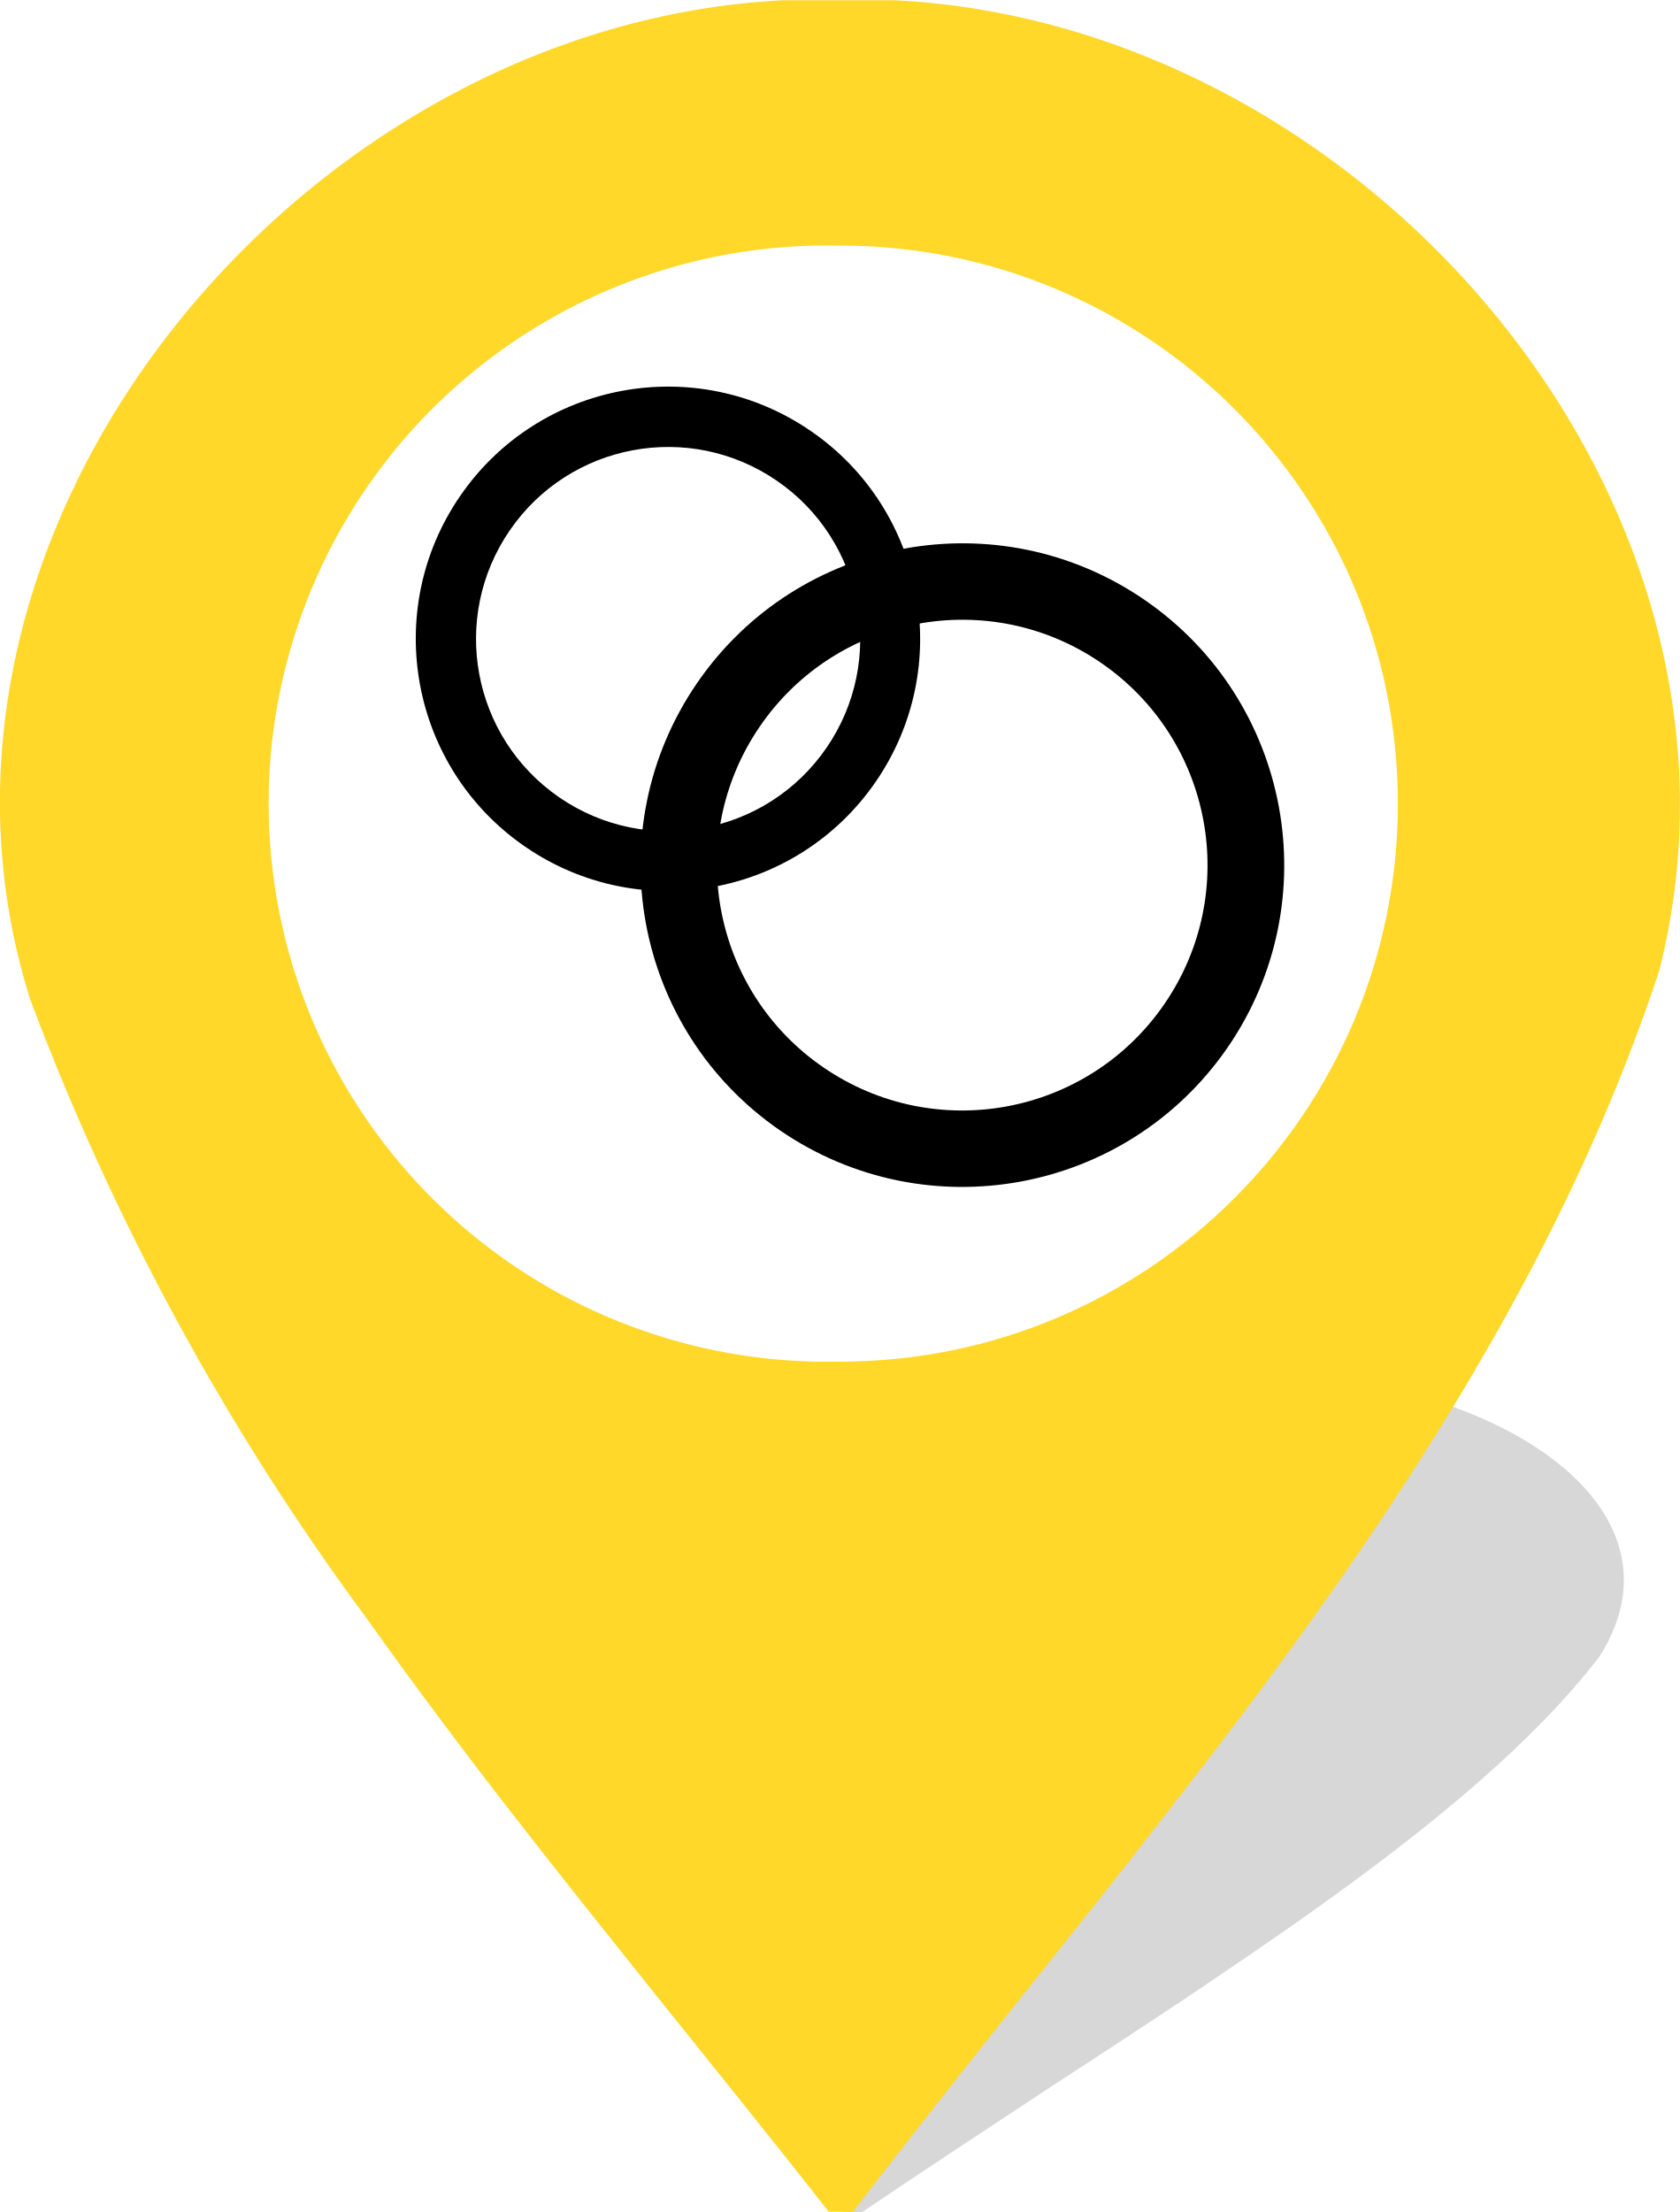
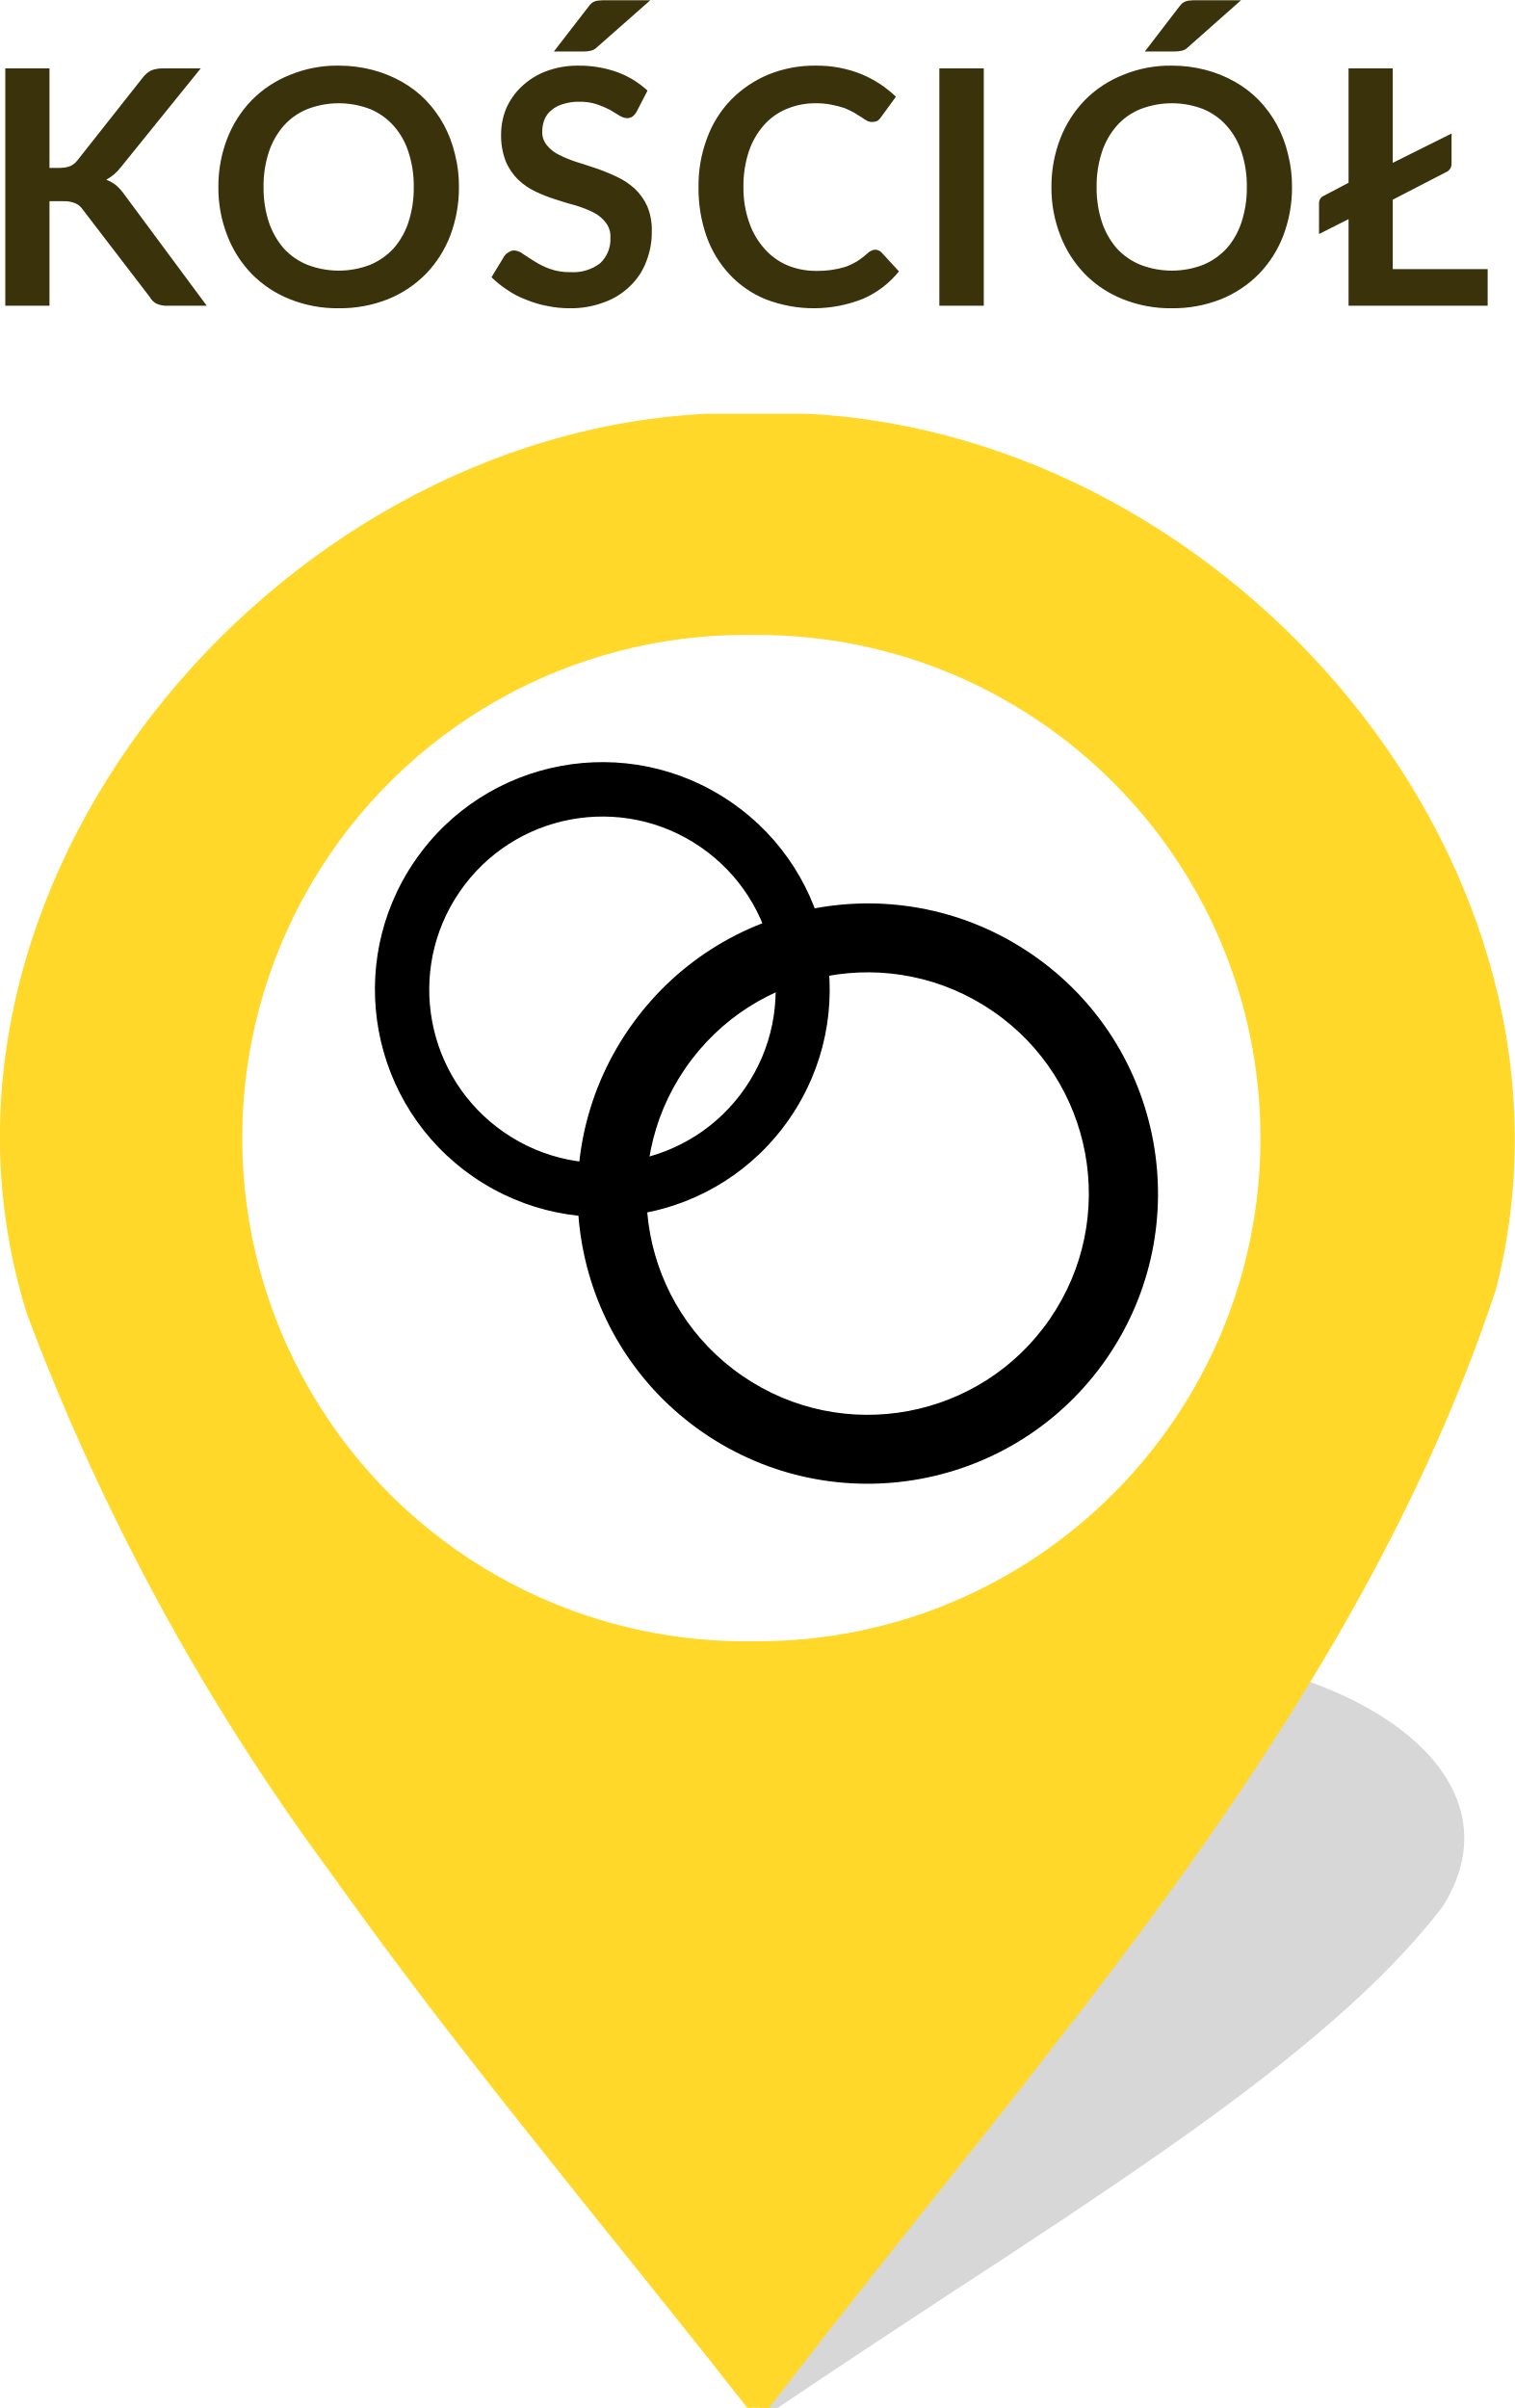
- <svg xmlns="http://www.w3.org/2000/svg" id="marker_wedding" width="60" height="79" viewBox="0 0 60 79">
+ <svg xmlns="http://www.w3.org/2000/svg" id="marker_wedding" width="60" height="95.38" viewBox="0 0 60 95.38">
  <defs>
    <style>
-       .cls-1, .cls-2, .cls-3 {
+       .cls-1, .cls-2, .cls-3, .cls-4 {
        fill-rule: evenodd;
      }

      .cls-1 {
        opacity: 0.16;
      }

      .cls-2 {
        fill: #ffd829;
      }
+ 
+       .cls-3 {
+         fill: #39320b;
+       }
    </style>
  </defs>
-   <path id="Kształt_1_kopia_2" data-name="Kształt 1 kopia 2" class="cls-1" d="M3014.61,3039.19c0.54,1.09,1.16,2.19,1.82,3.31,0.61,1.02,1.26,2.05,1.92,3.1,0.9,1.42,1.84,2.88,2.76,4.4h0.69c2.28-1.54,4.52-3.01,6.69-4.44,1.62-1.05,3.2-2.09,4.72-3.1,1.66-1.11,3.26-2.2,4.78-3.28,4.26-3.04,7.82-5.99,10.15-9.03,3.35-5.29-3.54-9.93-12.18-10.14h-2.07c-9.02.21-20.44,5.1-21.34,10.48A16.349,16.349,0,0,0,3014.61,3039.19Z" transform="translate(-2991 -2971)" />
-   <path id="Kształt_5" data-name="Kształt 5" class="cls-2" d="M3004.06,3028.75q2.58,3.615,5.32,7.13c1.6,2.06,3.24,4.11,4.87,6.15,2.13,2.66,4.27,5.3,6.35,7.96h0.87c2.06-2.69,4.18-5.36,6.31-8.04,1.63-2.04,3.27-4.1,4.87-6.17,1.81-2.32,3.59-4.67,5.3-7.06,5.07-7.12,9.53-14.63,12.31-23.03,4.26-16.66-10.38-33.82-27.28-34.68h-4.01c-17.26.86-32.16,18.88-26.9,35.66A90.828,90.828,0,0,0,3004.06,3028.75Zm16.75-48.98H3021a19.93,19.93,0,1,1,0,39.86h-0.19A19.932,19.932,0,1,1,3020.81,2979.77Z" transform="translate(-2991 -2971)" />
-   <path id="Elipsa_3_kopia" data-name="Elipsa 3 kopia" class="cls-3" d="M3018.86,3011.37a11.495,11.495,0,1,1,15.99-2.96A11.509,11.509,0,0,1,3018.86,3011.37Zm1.55-2.25a8.762,8.762,0,1,1,12.18-2.26A8.759,8.759,0,0,1,3020.41,3009.12Z" transform="translate(-2991 -2971)" />
-   <path id="Elipsa_3_kopia_2" data-name="Elipsa 3 kopia 2" class="cls-3" d="M3009.76,3001.24a9.007,9.007,0,1,1,12.52-2.32A9.006,9.006,0,0,1,3009.76,3001.24Zm1.22-1.76a6.861,6.861,0,1,1,9.54-1.77A6.862,6.862,0,0,1,3010.98,2999.48Z" transform="translate(-2991 -2971)" />
+   <path id="Kształt_1_kopia_2" data-name="Kształt 1 kopia 2" class="cls-1" d="M3014.61,3039.19c0.54,1.09,1.16,2.19,1.82,3.31,0.61,1.02,1.26,2.05,1.92,3.1,0.9,1.42,1.84,2.88,2.76,4.4h0.69c2.28-1.54,4.52-3.01,6.69-4.44,1.62-1.05,3.2-2.09,4.72-3.1,1.66-1.11,3.26-2.2,4.78-3.28,4.26-3.04,7.82-5.99,10.15-9.03,3.35-5.29-3.54-9.93-12.18-10.14h-2.07c-9.02.21-20.44,5.1-21.34,10.48A16.349,16.349,0,0,0,3014.61,3039.19Z" transform="translate(-2991 -2954.62)" />
+   <path id="Kształt_5" data-name="Kształt 5" class="cls-2" d="M3004.06,3028.75q2.58,3.615,5.32,7.13c1.6,2.06,3.24,4.11,4.87,6.15,2.13,2.66,4.27,5.3,6.35,7.96h0.87c2.06-2.69,4.18-5.36,6.31-8.04,1.63-2.04,3.27-4.1,4.87-6.17,1.81-2.32,3.59-4.67,5.3-7.06,5.07-7.12,9.53-14.63,12.31-23.03,4.26-16.66-10.38-33.82-27.28-34.68h-4.01c-17.26.86-32.16,18.88-26.9,35.66A90.828,90.828,0,0,0,3004.06,3028.75Zm16.75-48.98H3021a19.93,19.93,0,1,1,0,39.86h-0.19A19.932,19.932,0,1,1,3020.81,2979.77Z" transform="translate(-2991 -2954.62)" />
+   <path id="KOŚCIÓŁ" class="cls-3" d="M2992.96,2957.33h-1.75v9.4h1.75v-4.14h0.55a1.137,1.137,0,0,1,.47.08,0.659,0.659,0,0,1,.29.24l2.66,3.47a0.7,0.7,0,0,0,.25.26,0.979,0.979,0,0,0,.47.09h1.54l-3.26-4.4a2.05,2.05,0,0,0-.33-0.37,1.5,1.5,0,0,0-.39-0.22,1.871,1.871,0,0,0,.58-0.5l3.16-3.91h-1.5a1.187,1.187,0,0,0-.46.08,0.976,0.976,0,0,0-.34.29l-2.59,3.28a0.741,0.741,0,0,1-.28.22,1.163,1.163,0,0,1-.41.07h-0.41v-3.94Zm16.06,3.39a4.727,4.727,0,0,0-.44-1.16,4.568,4.568,0,0,0-.71-0.97,4.218,4.218,0,0,0-.95-0.73,4.779,4.779,0,0,0-1.16-.47,5.231,5.231,0,0,0-1.34-.17,4.863,4.863,0,0,0-1.94.37,4.38,4.38,0,0,0-1.51,1,4.544,4.544,0,0,0-.97,1.52,5.242,5.242,0,0,0-.35,1.92,5.151,5.151,0,0,0,.35,1.91,4.49,4.49,0,0,0,.97,1.53,4.38,4.38,0,0,0,1.51,1,5.041,5.041,0,0,0,1.94.36,5.129,5.129,0,0,0,1.95-.36,4.434,4.434,0,0,0,1.5-1,4.49,4.49,0,0,0,.97-1.53,5.359,5.359,0,0,0,.34-1.91A5.057,5.057,0,0,0,3009.02,2960.72Zm-1.84,2.7a2.942,2.942,0,0,1-.59,1.04,2.65,2.65,0,0,1-.93.65,3.458,3.458,0,0,1-2.48,0,2.6,2.6,0,0,1-.94-0.65,3.1,3.1,0,0,1-.59-1.04,4.317,4.317,0,0,1-.21-1.39,4.274,4.274,0,0,1,.21-1.39,3.008,3.008,0,0,1,.59-1.04,2.507,2.507,0,0,1,.94-0.66,3.458,3.458,0,0,1,2.48,0,2.552,2.552,0,0,1,.93.66,2.856,2.856,0,0,1,.59,1.04,4.274,4.274,0,0,1,.21,1.39A4.317,4.317,0,0,1,3007.18,2963.42Zm9.47-5.21a3.562,3.562,0,0,0-1.19-.73,4.483,4.483,0,0,0-1.54-.26,3.56,3.56,0,0,0-1.31.23,2.924,2.924,0,0,0-.96.61,2.673,2.673,0,0,0-.6.86,2.7,2.7,0,0,0-.2,1,2.835,2.835,0,0,0,.18,1.08,2.2,2.2,0,0,0,.5.74,2.552,2.552,0,0,0,.69.47,5.879,5.879,0,0,0,.79.31c0.27,0.09.54,0.17,0.8,0.24a4.516,4.516,0,0,1,.69.27,1.41,1.41,0,0,1,.49.4,0.882,0.882,0,0,1,.19.6,1.3,1.3,0,0,1-.41,1.02,1.747,1.747,0,0,1-1.16.35,2.3,2.3,0,0,1-.83-0.13,3.152,3.152,0,0,1-.61-0.3c-0.17-.11-0.32-0.2-0.45-0.29a0.63,0.63,0,0,0-.35-0.14,0.36,0.36,0,0,0-.22.07,0.5,0.5,0,0,0-.17.15l-0.51.84a3.872,3.872,0,0,0,.62.5,3.336,3.336,0,0,0,.75.39,4.062,4.062,0,0,0,.84.25,4.308,4.308,0,0,0,.88.09,3.7,3.7,0,0,0,1.38-.24,2.789,2.789,0,0,0,1.03-.65,2.589,2.589,0,0,0,.63-0.96,3.161,3.161,0,0,0,.22-1.2,2.433,2.433,0,0,0-.18-0.99,2.205,2.205,0,0,0-.49-0.69,2.772,2.772,0,0,0-.7-0.47,7.919,7.919,0,0,0-.8-0.33c-0.27-.09-0.54-0.18-0.8-0.26a4.5,4.5,0,0,1-.69-0.28,1.368,1.368,0,0,1-.49-0.38,0.784,0.784,0,0,1-.19-0.55,1.28,1.28,0,0,1,.09-0.48,0.912,0.912,0,0,1,.28-0.37,1.181,1.181,0,0,1,.46-0.24,1.994,1.994,0,0,1,.63-0.09,2.111,2.111,0,0,1,.7.1,3.7,3.7,0,0,1,.52.22c0.15,0.09.27,0.16,0.38,0.23a0.629,0.629,0,0,0,.29.1,0.38,0.38,0,0,0,.22-0.06,0.577,0.577,0,0,0,.17-0.2Zm-1.68-3.58a1.412,1.412,0,0,0-.22.01,0.523,0.523,0,0,0-.18.03,0.392,0.392,0,0,0-.14.08,1,1,0,0,0-.13.15l-1.36,1.76h1.17a1.119,1.119,0,0,0,.29-0.03,0.492,0.492,0,0,0,.25-0.14l2.11-1.86h-1.79Zm10.55,9.92a0.419,0.419,0,0,0-.14.09,3.089,3.089,0,0,1-.43.33,2.768,2.768,0,0,1-.46.22,3.614,3.614,0,0,1-.54.12,4.139,4.139,0,0,1-.64.04,2.981,2.981,0,0,1-1.12-.22,2.537,2.537,0,0,1-.9-0.65,3.043,3.043,0,0,1-.61-1.04,4.087,4.087,0,0,1-.23-1.41,4.293,4.293,0,0,1,.21-1.4,3.008,3.008,0,0,1,.59-1.04,2.42,2.42,0,0,1,.9-0.65,2.879,2.879,0,0,1,1.15-.23,3.061,3.061,0,0,1,.65.06,3.983,3.983,0,0,1,.5.13,3.431,3.431,0,0,1,.38.18c0.11,0.07.2,0.13,0.29,0.18a1.966,1.966,0,0,0,.22.14,0.394,0.394,0,0,0,.2.05,0.49,0.49,0,0,0,.23-0.05,0.571,0.571,0,0,0,.13-0.14l0.59-.81a4.454,4.454,0,0,0-1.36-.89,4.724,4.724,0,0,0-1.82-.34,4.823,4.823,0,0,0-1.89.36,4.492,4.492,0,0,0-1.46.99,4.309,4.309,0,0,0-.95,1.52,5.271,5.271,0,0,0-.34,1.94,5.7,5.7,0,0,0,.31,1.93,4.311,4.311,0,0,0,.91,1.52,4.032,4.032,0,0,0,1.43.99,5.27,5.27,0,0,0,3.88-.02,3.754,3.754,0,0,0,1.41-1.08l-0.69-.75a0.358,0.358,0,0,0-.25-0.11A0.282,0.282,0,0,0,3025.52,2964.55Zm4.45-7.22h-1.76v9.4h1.76v-9.4Zm12.05,3.39a4.727,4.727,0,0,0-.44-1.16,4.568,4.568,0,0,0-.71-0.97,4.218,4.218,0,0,0-.95-0.73,4.779,4.779,0,0,0-1.16-.47,5.231,5.231,0,0,0-1.34-.17,4.863,4.863,0,0,0-1.94.37,4.38,4.38,0,0,0-1.51,1,4.544,4.544,0,0,0-.97,1.52,5.242,5.242,0,0,0-.35,1.92,5.151,5.151,0,0,0,.35,1.91,4.49,4.49,0,0,0,.97,1.53,4.38,4.38,0,0,0,1.51,1,5.041,5.041,0,0,0,1.94.36,5.129,5.129,0,0,0,1.95-.36,4.434,4.434,0,0,0,1.5-1,4.49,4.49,0,0,0,.97-1.53,5.359,5.359,0,0,0,.34-1.91A5.057,5.057,0,0,0,3042.02,2960.72Zm-1.84,2.7a2.942,2.942,0,0,1-.59,1.04,2.65,2.65,0,0,1-.93.65,3.458,3.458,0,0,1-2.48,0,2.6,2.6,0,0,1-.94-0.65,3.1,3.1,0,0,1-.59-1.04,4.317,4.317,0,0,1-.21-1.39,4.274,4.274,0,0,1,.21-1.39,3.008,3.008,0,0,1,.59-1.04,2.507,2.507,0,0,1,.94-0.66,3.458,3.458,0,0,1,2.48,0,2.552,2.552,0,0,1,.93.66,2.856,2.856,0,0,1,.59,1.04,4.274,4.274,0,0,1,.21,1.39A4.317,4.317,0,0,1,3040.18,2963.42Zm-1.81-8.79a1.479,1.479,0,0,0-.22.01,0.467,0.467,0,0,0-.17.03,0.548,0.548,0,0,0-.15.08c-0.04.04-.08,0.09-0.13,0.15l-1.35,1.76h1.16a1.262,1.262,0,0,0,.3-0.03,0.492,0.492,0,0,0,.25-0.14l2.1-1.86h-1.79Zm7.8,10.65v-2.75l2.11-1.09a0.355,0.355,0,0,0,.22-0.35v-1.18l-2.33,1.16v-3.74h-1.75v4.53l-0.97.51a0.317,0.317,0,0,0-.2.31v1.21l1.17-.59v3.43h5.51v-1.45h-3.76Z" transform="translate(-2991 -2954.62)" />
+   <path id="Elipsa_3_kopia" data-name="Elipsa 3 kopia" class="cls-4" d="M3018.86,3011.37a11.495,11.495,0,1,1,15.99-2.96A11.509,11.509,0,0,1,3018.86,3011.37Zm1.55-2.25a8.762,8.762,0,1,1,12.18-2.26A8.759,8.759,0,0,1,3020.41,3009.12Z" transform="translate(-2991 -2954.62)" />
+   <path id="Elipsa_3_kopia_2" data-name="Elipsa 3 kopia 2" class="cls-4" d="M3009.76,3001.24a9.007,9.007,0,1,1,12.52-2.32A9.006,9.006,0,0,1,3009.76,3001.24Zm1.22-1.76a6.861,6.861,0,1,1,9.54-1.77A6.862,6.862,0,0,1,3010.98,2999.48Z" transform="translate(-2991 -2954.62)" />
</svg>
